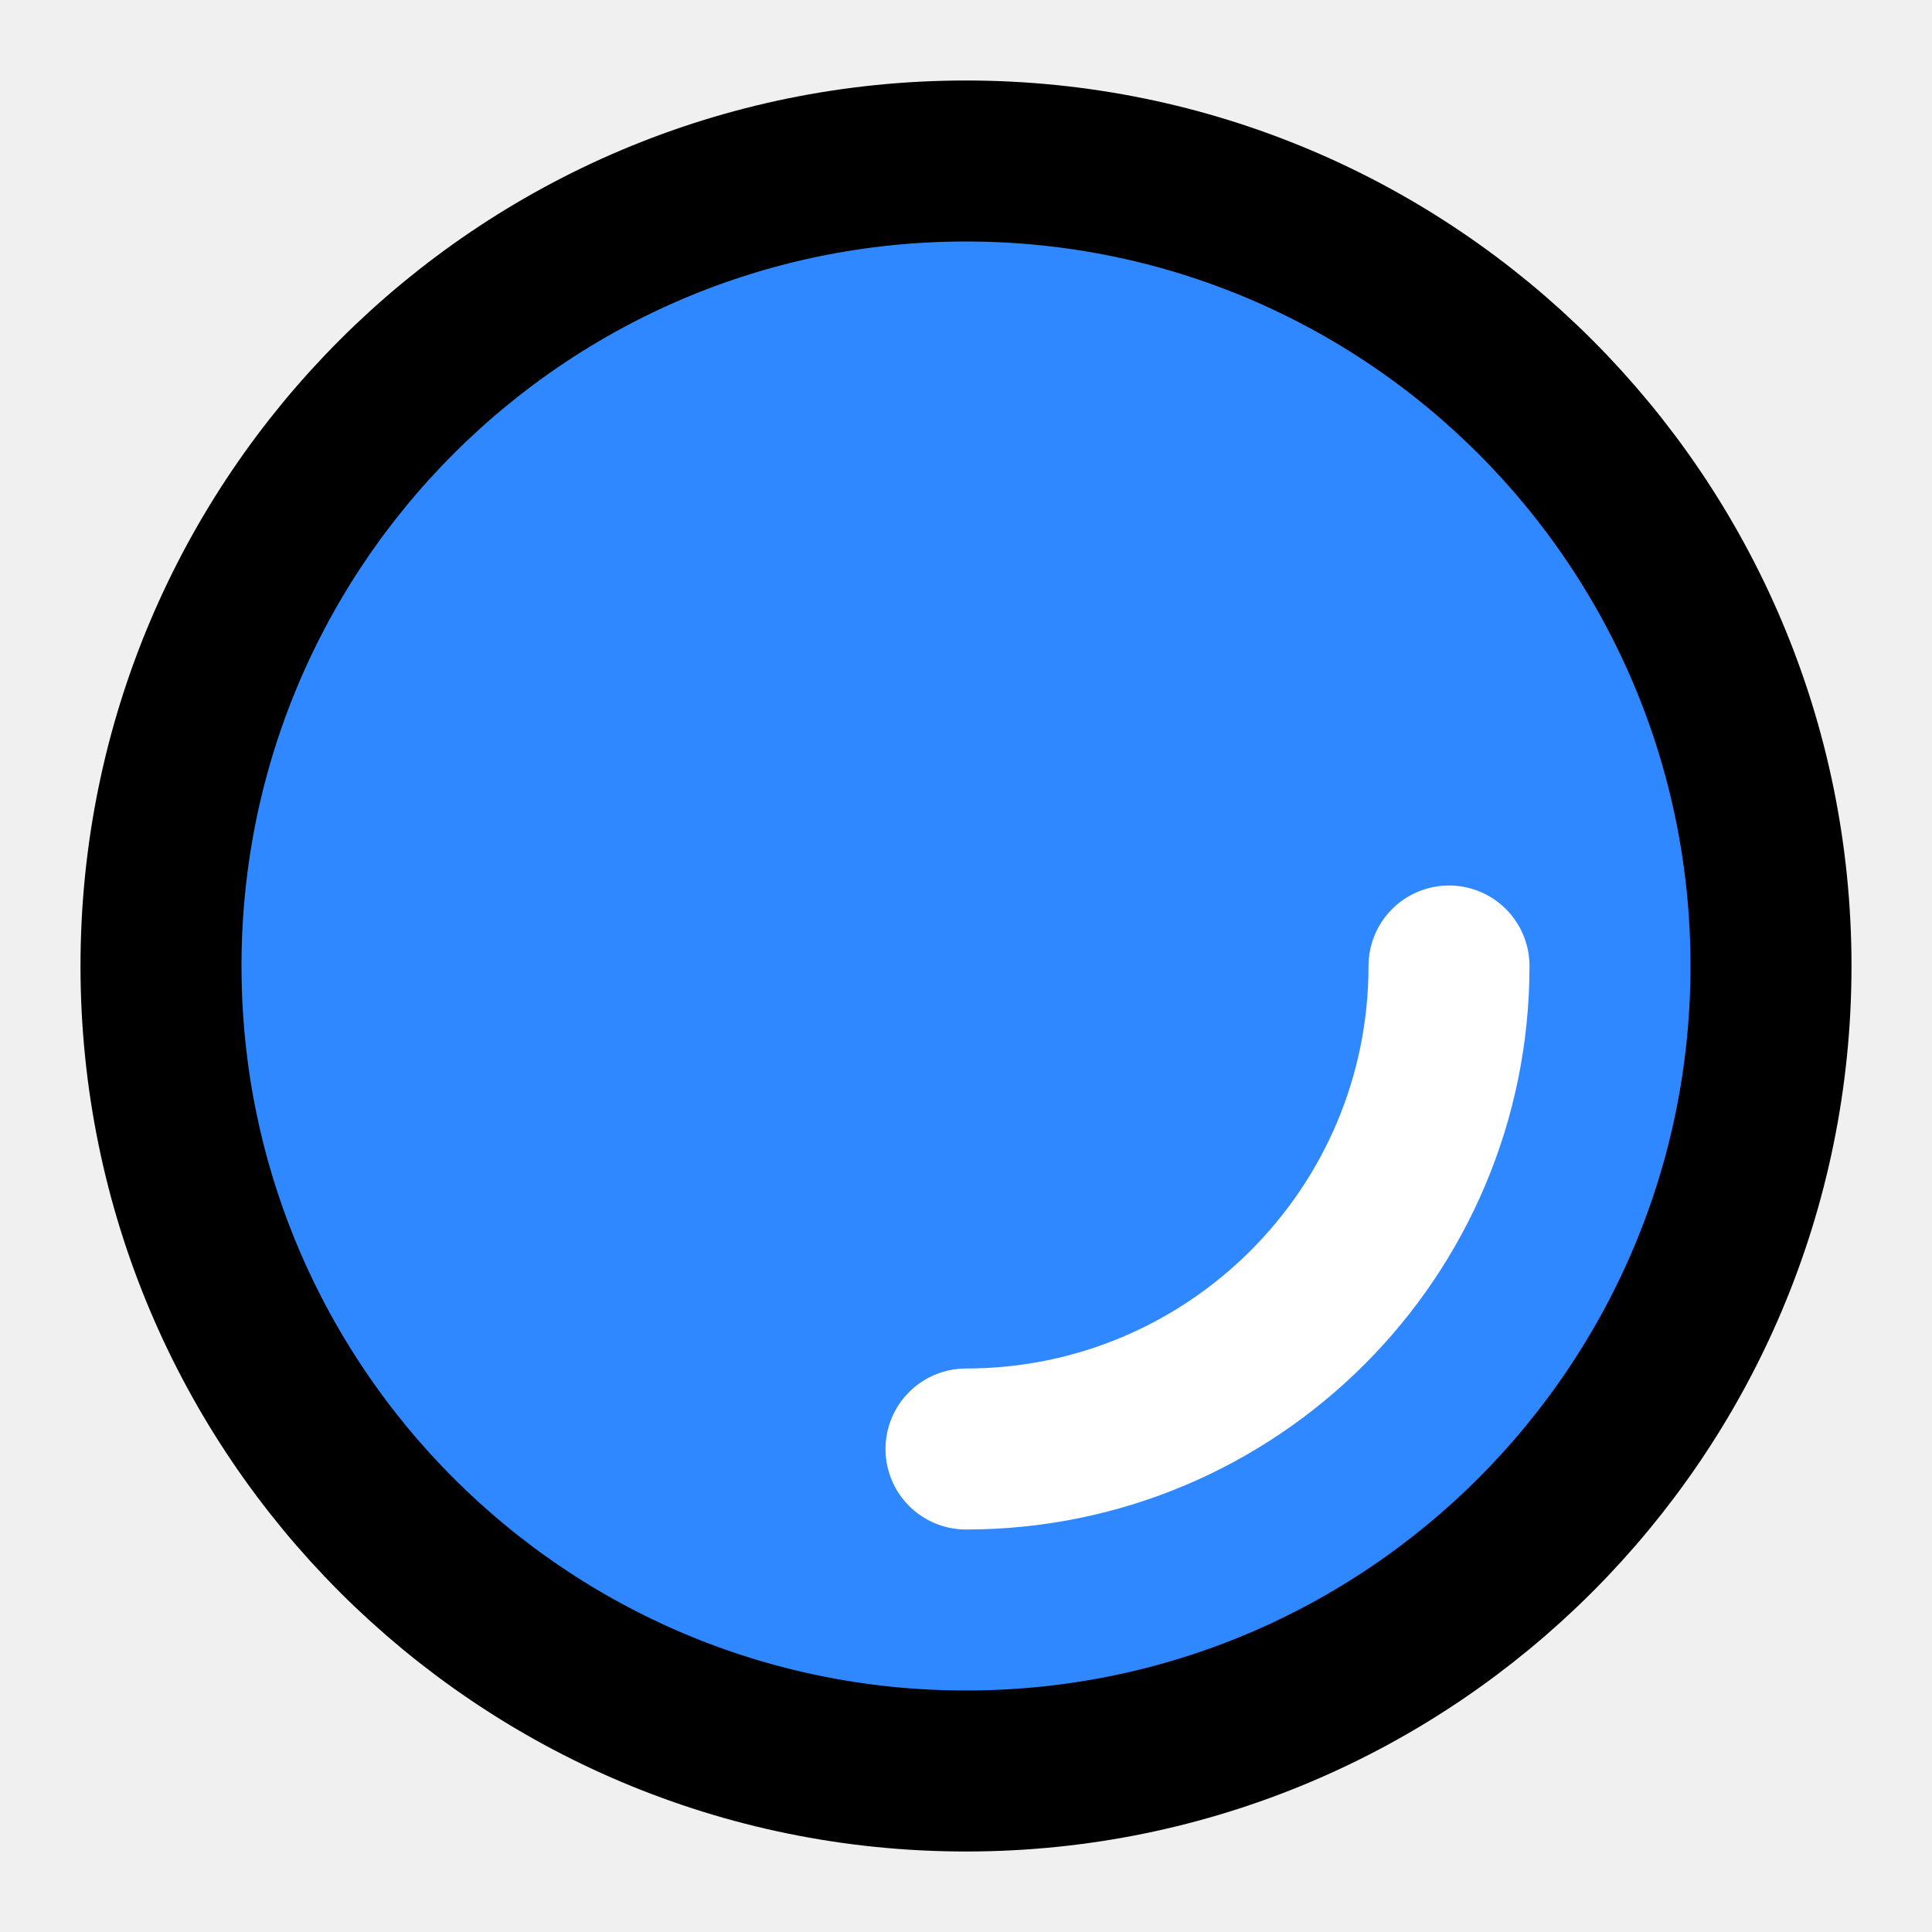
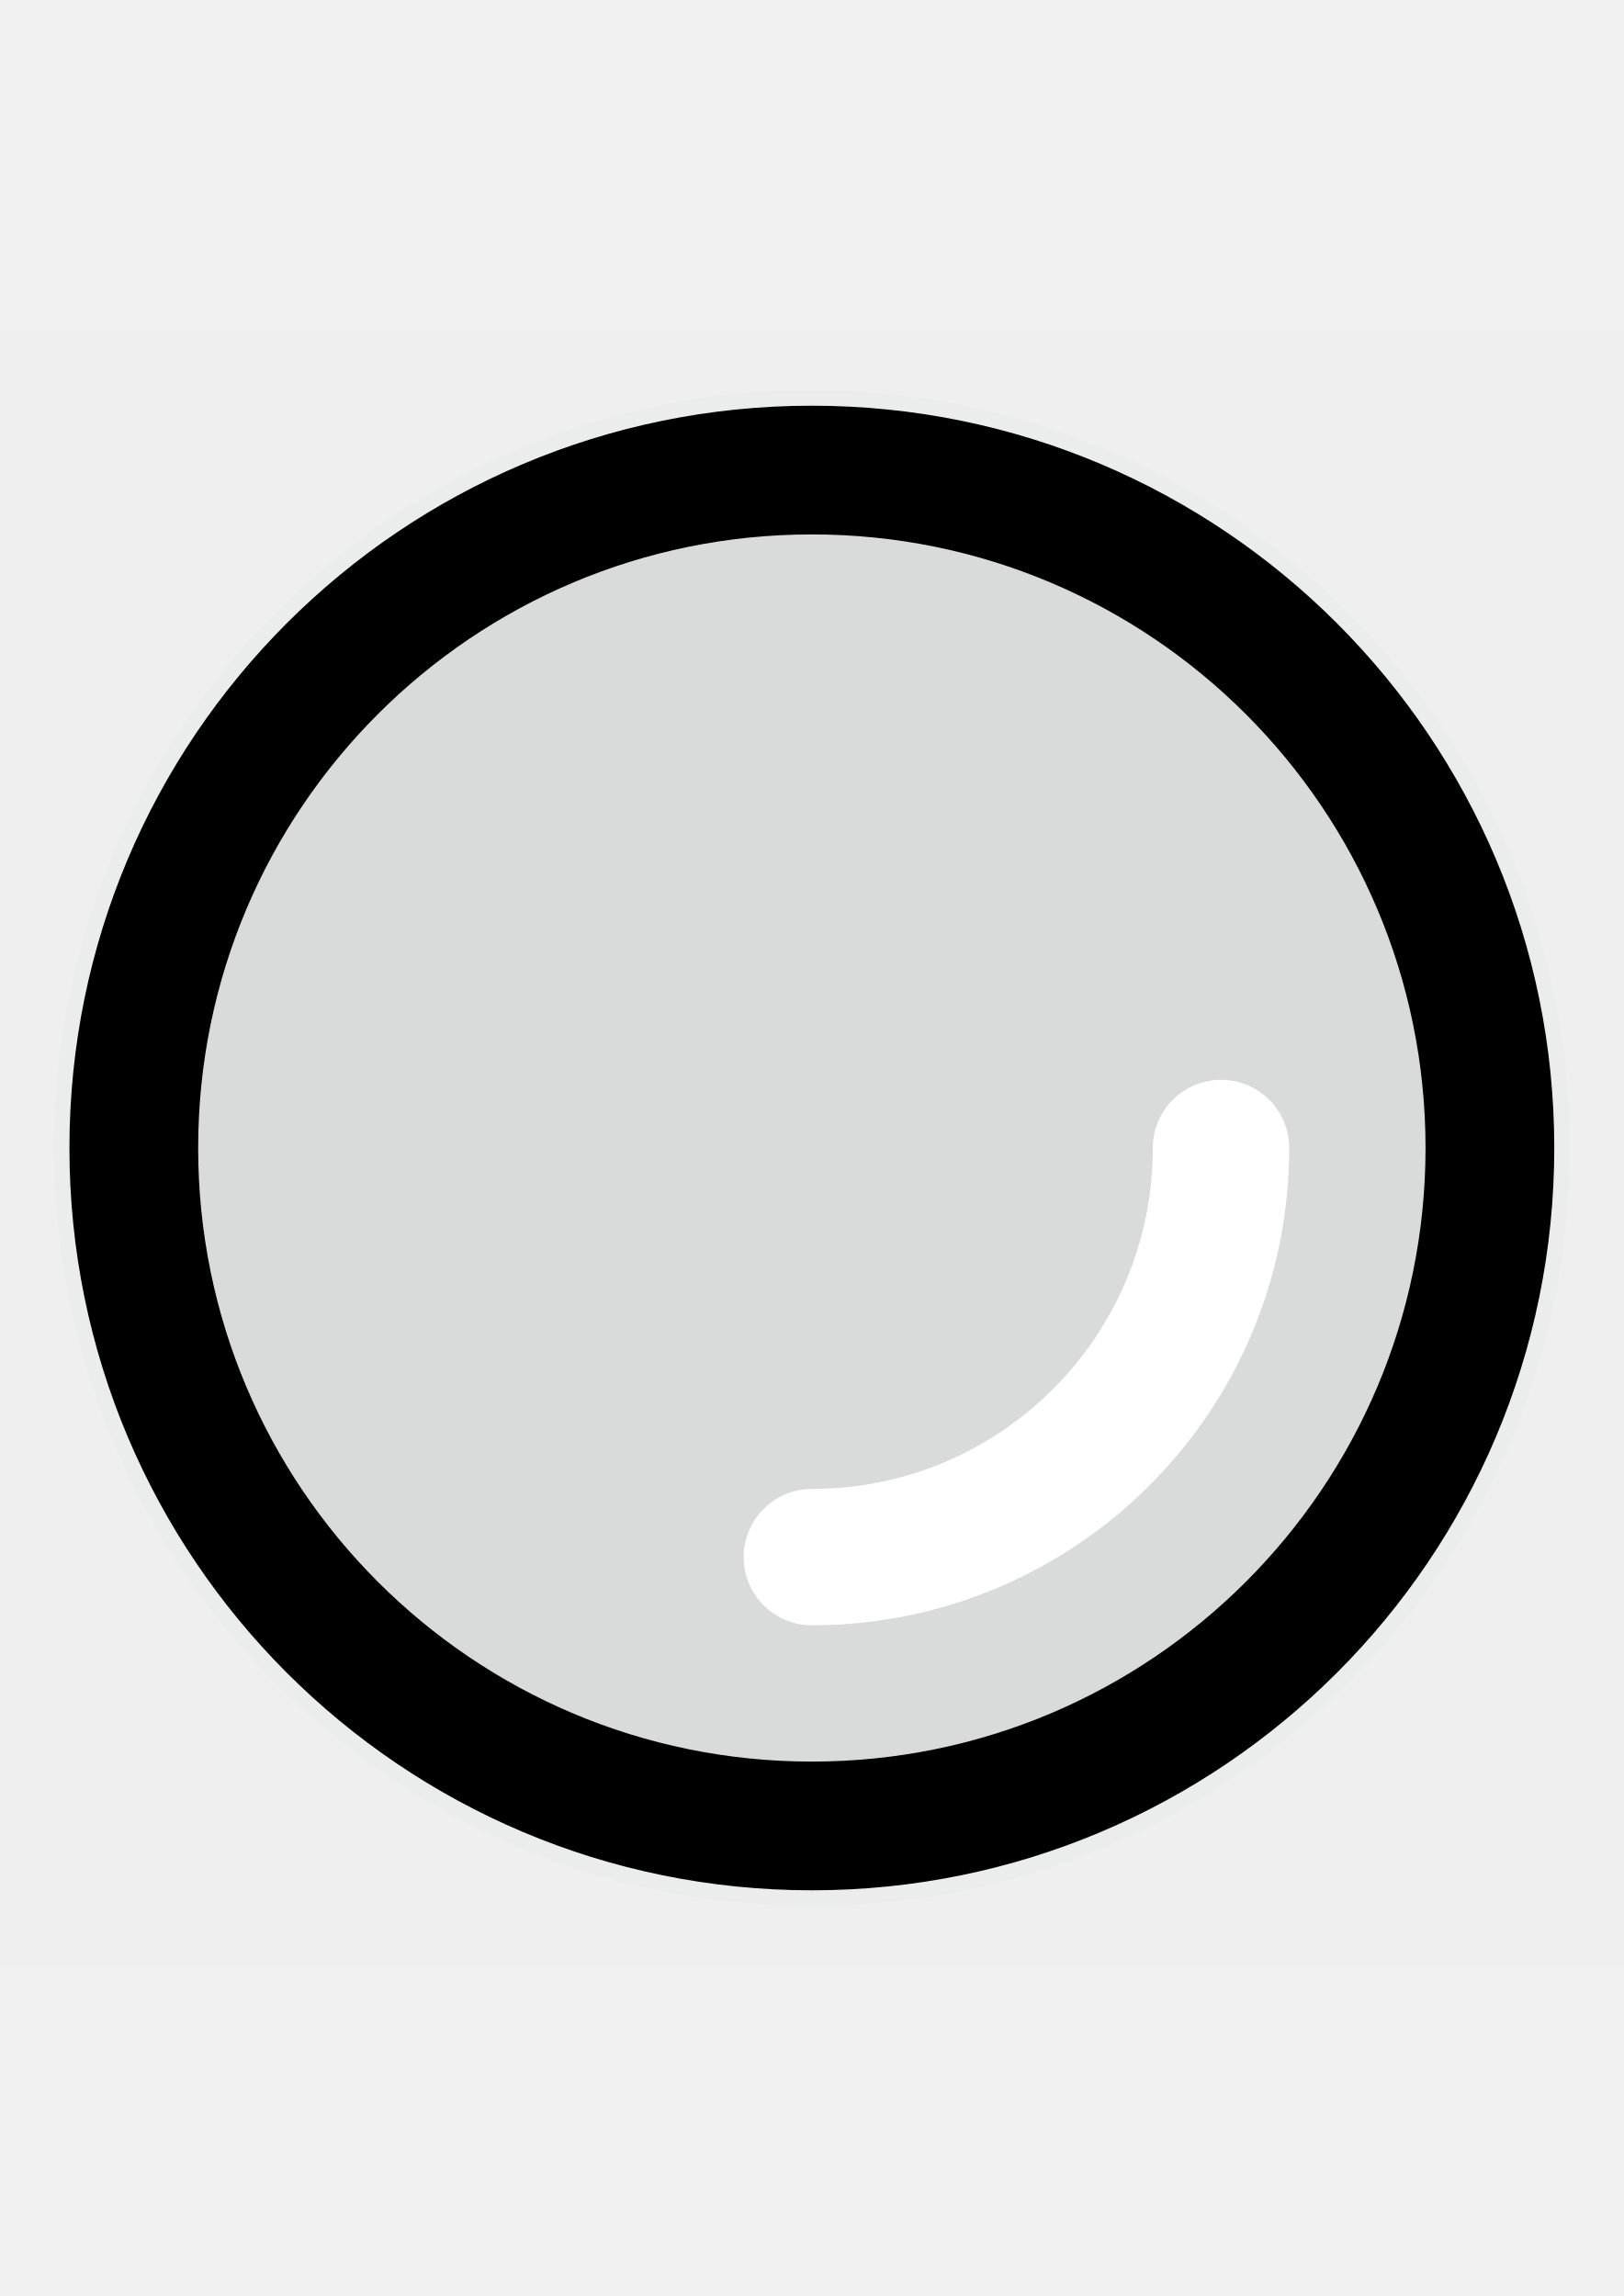
- <svg xmlns="http://www.w3.org/2000/svg" width="800px" height="800px" viewBox="0 0 48 48" fill="none">
-   <rect width="48" height="48" fill="white" fill-opacity="0.01" />
-   <path d="M24 44C35.046 44 44 35.046 44 24C44 12.954 35.046 4 24 4C12.954 4 4 12.954 4 24C4 35.046 12.954 44 24 44Z" fill="#2F88FF" stroke="#000000" stroke-width="4" stroke-linejoin="round" />
-   <path d="M24 36V36C30.627 36 36 30.627 36 24" stroke="white" stroke-width="4" stroke-linecap="round" stroke-linejoin="round" />
+ <svg xmlns="http://www.w3.org/2000/svg" xml:space="preserve" width="210mm" height="297mm" version="1.1" style="shape-rendering:geometricPrecision; text-rendering:geometricPrecision; image-rendering:optimizeQuality; fill-rule:evenodd; clip-rule:evenodd" viewBox="0 0 21000 29700">
+   <defs>
+     <style type="text/css">
+    
+     .str0 {stroke:black;stroke-width:1763.89;stroke-linejoin:round}
+     .str2 {stroke:#EBECEC;stroke-width:200;stroke-linejoin:round}
+     .str1 {stroke:white;stroke-width:1763.89;stroke-linecap:round;stroke-linejoin:round}
+     .fil2 {fill:none}
+     .fil1 {fill:#D9DADA}
+     .fil0 {fill:#D9DADA;fill-opacity:0.012}
+    
+   </style>
+   </defs>
+   <g id="Capa_x0020_1">
+     <polygon class="fil0" points="-83,25433 21083,25433 21083,4267 -83,4267 " />
+     <path class="fil1 str0" d="M10500 23669c4871,0 8819,-3948 8819,-8819 0,-4871 -3948,-8819 -8819,-8819 -4871,0 -8819,3948 -8819,8819 0,4871 3948,8819 8819,8819z" />
+     <path class="fil2 str1" d="M10500 20142l0 0c2923,0 5292,-2369 5292,-5292" />
+     <path class="fil2 str2" d="M10500 24552c5358,0 9702,-4344 9702,-9702 0,-5358 -4344,-9702 -9702,-9702 -5358,0 -9702,4344 -9702,9702 0,5358 4344,9702 9702,9702z" />
+   </g>
</svg>
